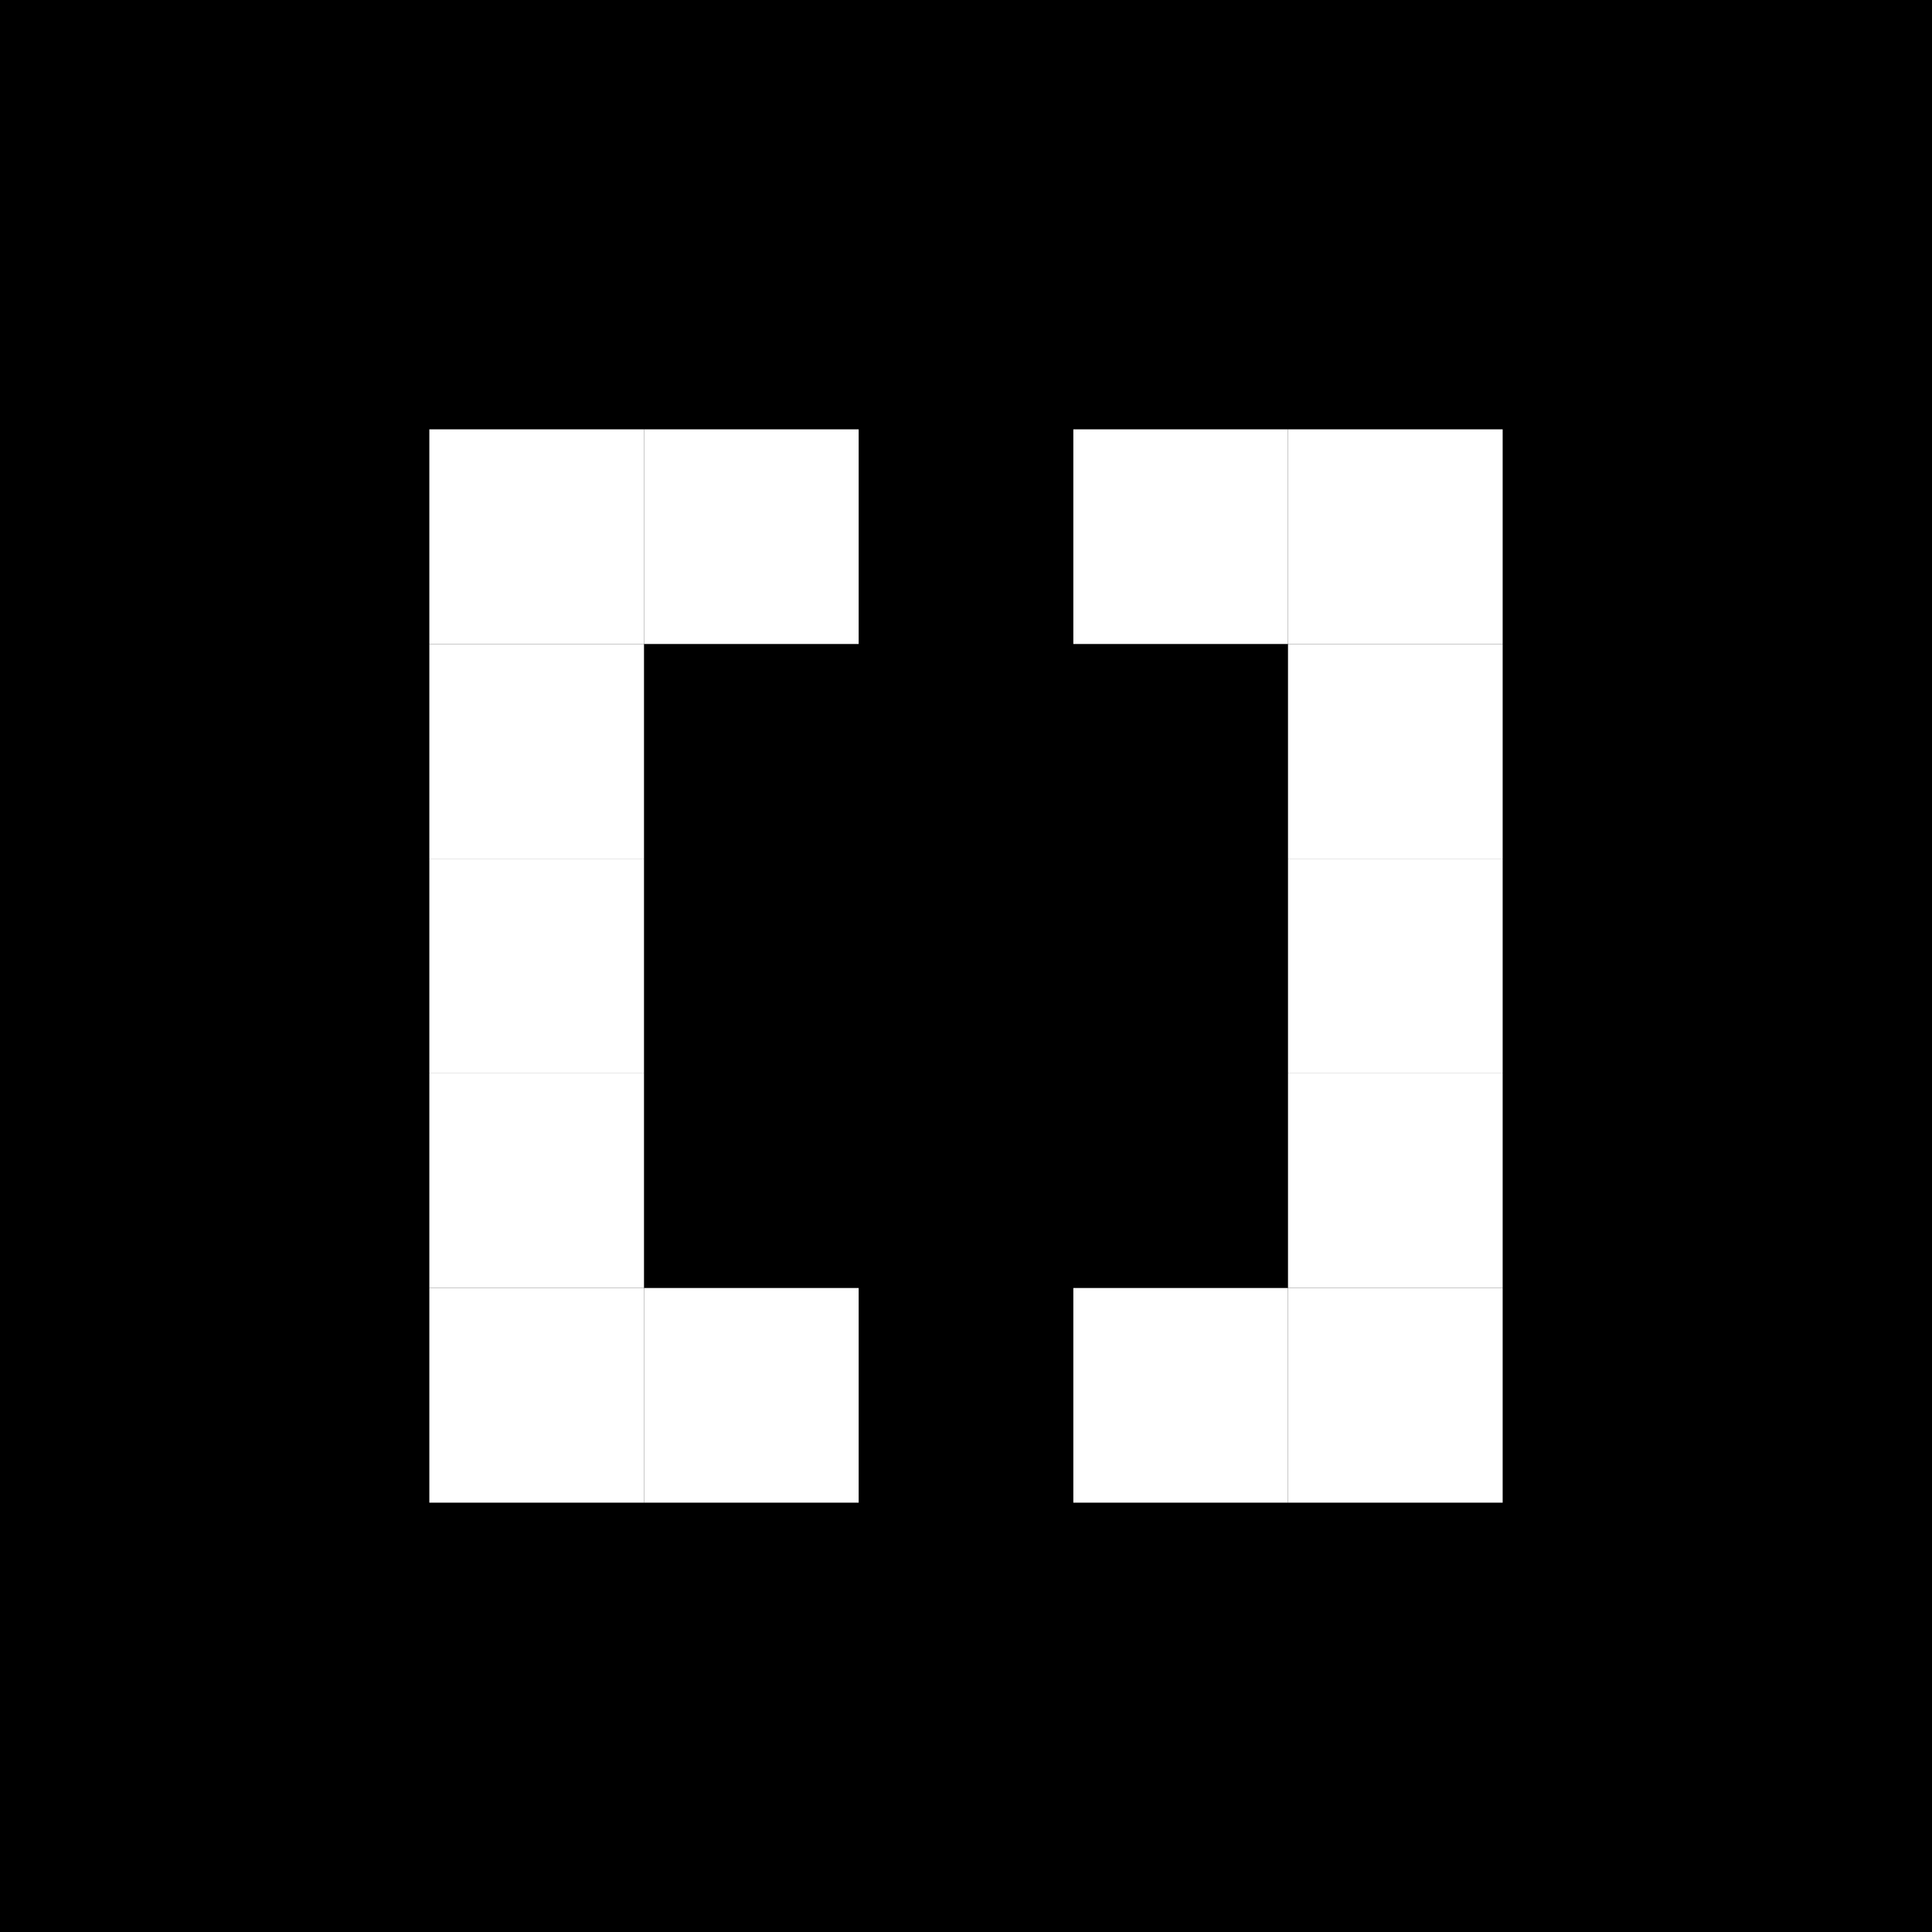
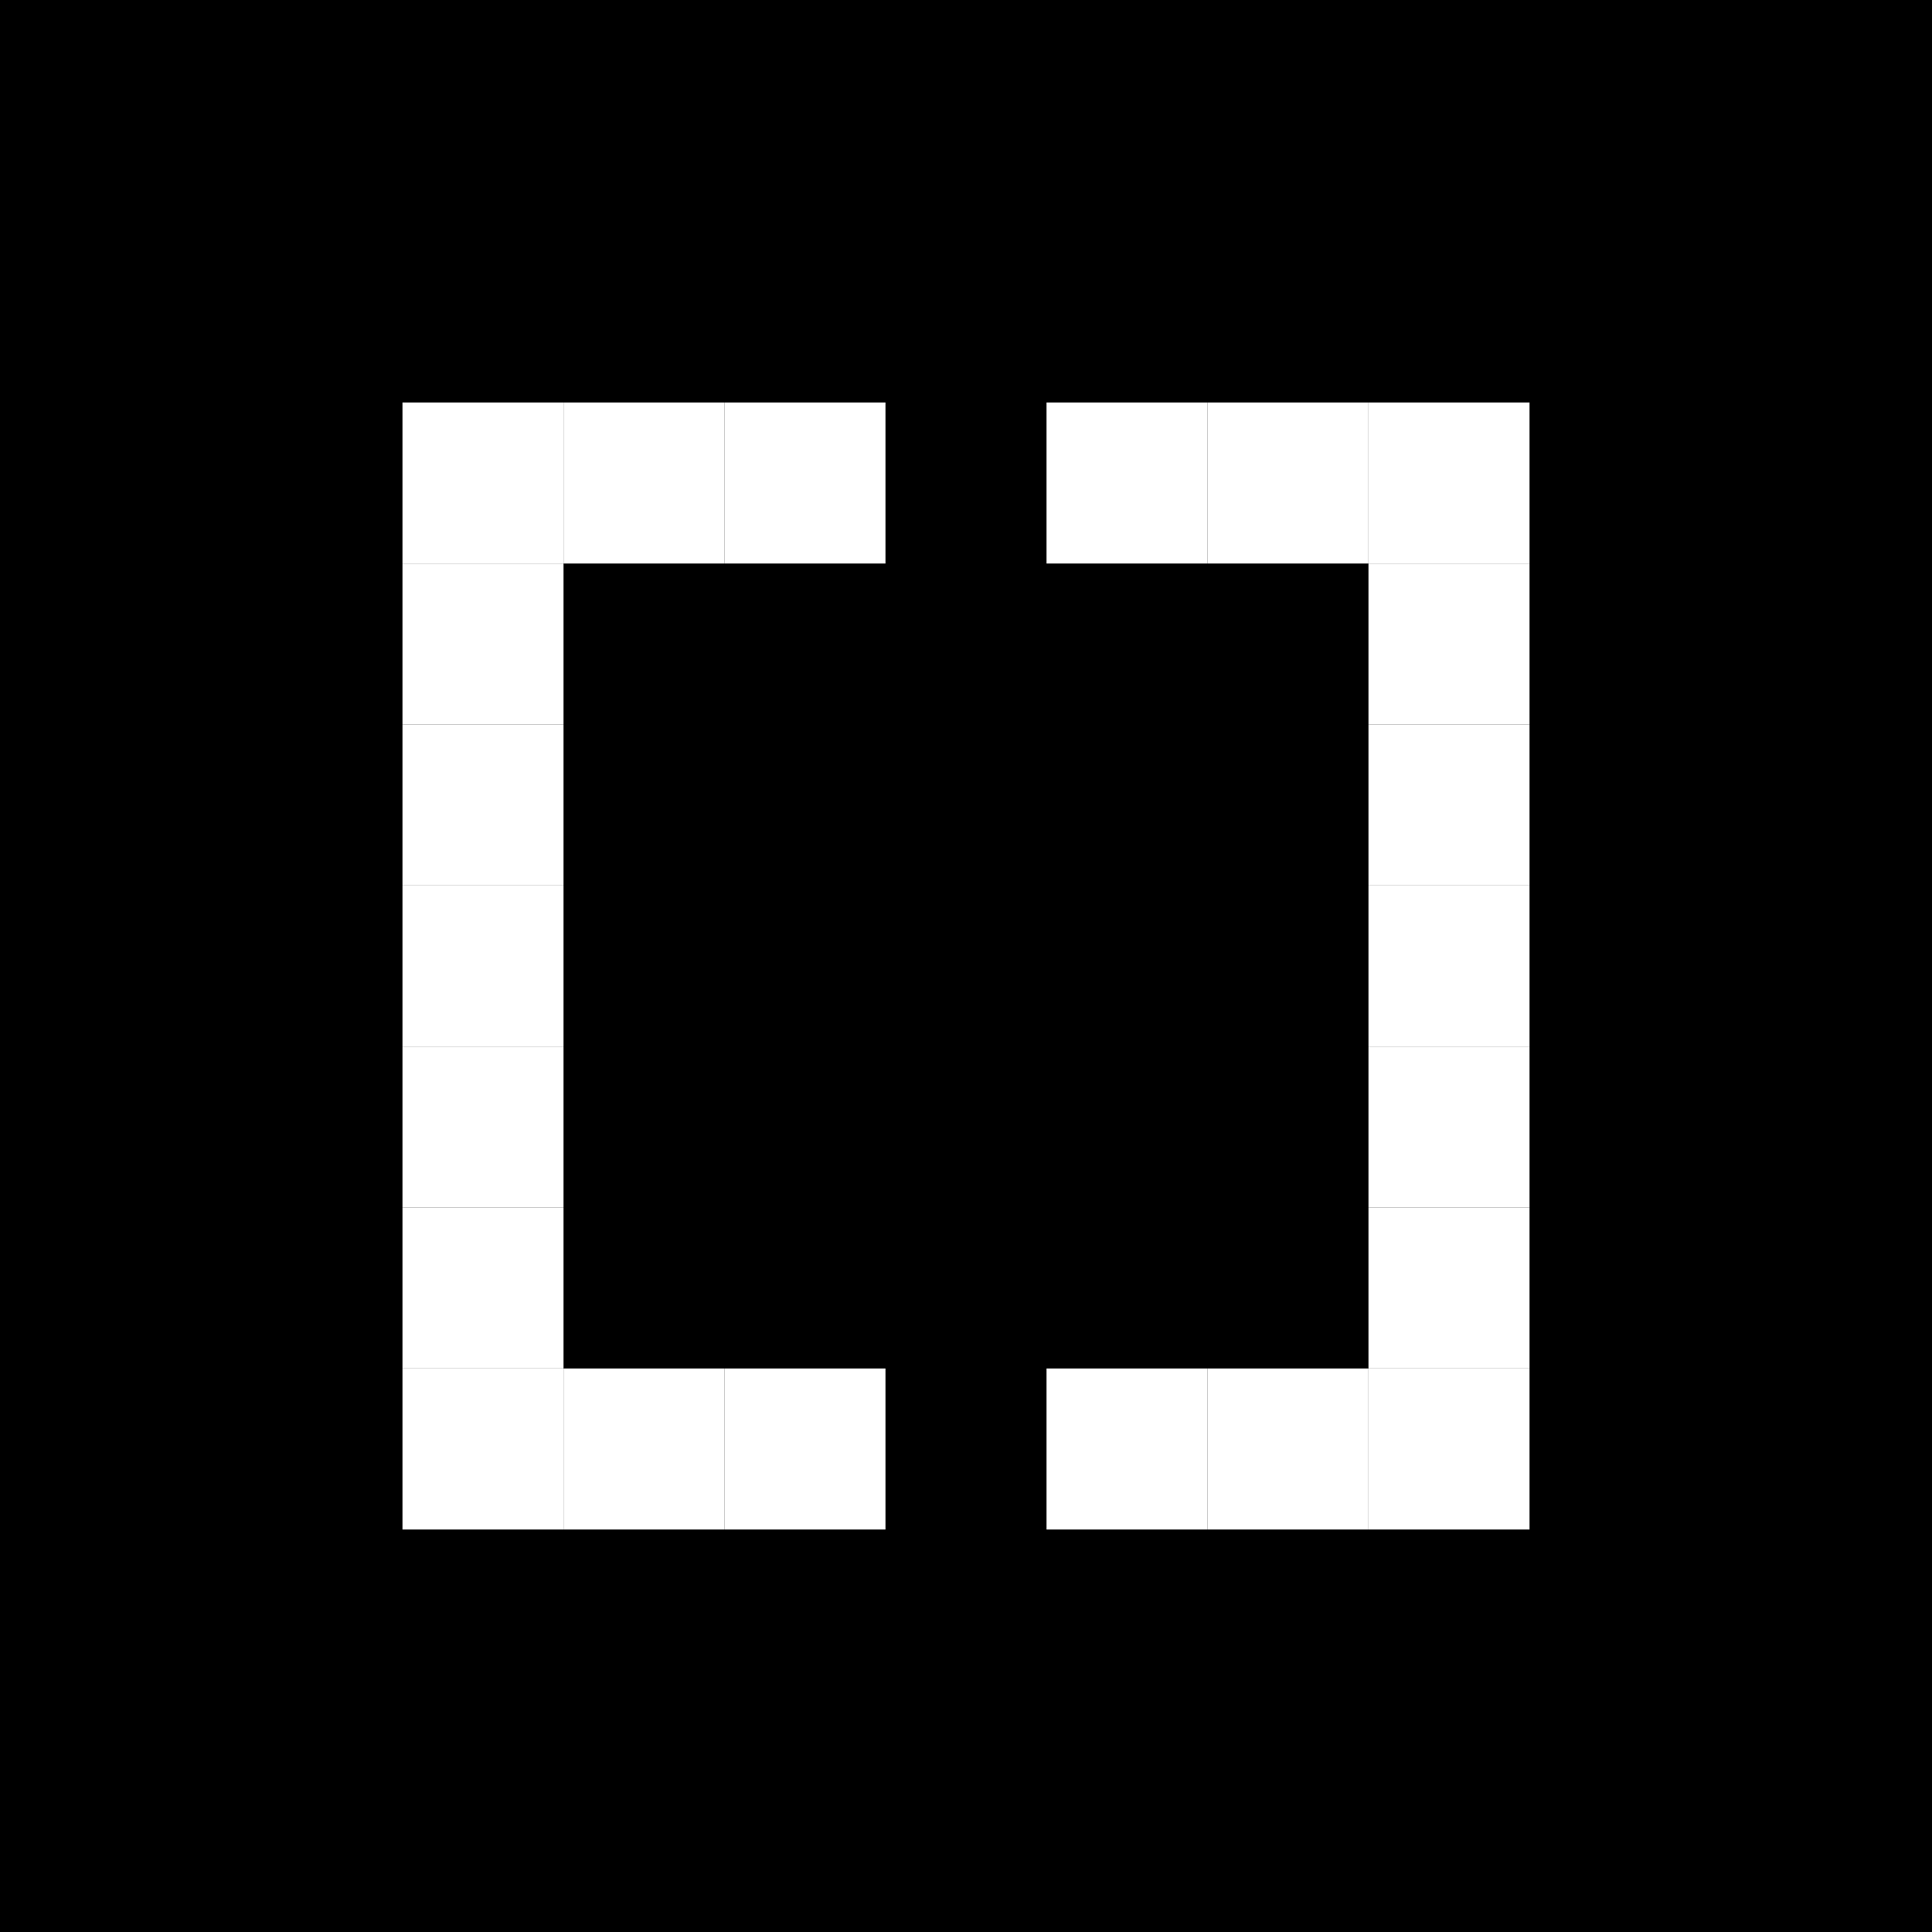
- <svg xmlns="http://www.w3.org/2000/svg" width="90" height="90" viewBox="0 0 90 90" fill="none">
-   <rect width="90" height="90" transform="translate(90 3.93402e-06) rotate(90)" fill="black" />
-   <rect x="20" y="20" width="10" height="10" fill="white" />
-   <rect x="20" y="30" width="10" height="10" fill="white" />
-   <rect x="30" y="20" width="10" height="10" fill="white" />
-   <rect x="20" y="40" width="10" height="10" fill="white" />
-   <rect x="20" y="50" width="10" height="10" fill="white" />
-   <rect x="50" y="20" width="10" height="10" fill="white" />
-   <rect x="60" y="20" width="10" height="10" fill="white" />
-   <rect x="60" y="30" width="10" height="10" fill="white" />
-   <rect x="60" y="40" width="10" height="10" fill="white" />
-   <rect x="60" y="50" width="10" height="10" fill="white" />
-   <rect x="60" y="60" width="10" height="10" fill="white" />
-   <rect x="50" y="60" width="10" height="10" fill="white" />
-   <rect x="30" y="60" width="10" height="10" fill="white" />
-   <rect x="20" y="60" width="10" height="10" fill="white" />
+ <svg xmlns="http://www.w3.org/2000/svg" width="120" height="120" viewBox="0 0 120 120" fill="none">
+   <rect width="120" height="120" transform="translate(120 5.24537e-06) rotate(90)" fill="black" />
+   <rect x="25" y="25" width="10" height="10" fill="white" />
+   <rect x="25" y="35" width="10" height="10" fill="white" />
+   <rect x="35" y="25" width="10" height="10" fill="white" />
+   <rect x="25" y="45" width="10" height="10" fill="white" />
+   <rect x="25" y="55" width="10" height="10" fill="white" />
+   <rect x="45" y="25" width="10" height="10" fill="white" />
+   <rect x="65" y="25" width="10" height="10" fill="white" />
+   <rect x="75" y="25" width="10" height="10" fill="white" />
+   <rect x="85" y="25" width="10" height="10" fill="white" />
+   <rect x="85" y="35" width="10" height="10" fill="white" />
+   <rect x="85" y="45" width="10" height="10" fill="white" />
+   <rect x="85" y="55" width="10" height="10" fill="white" />
+   <rect x="85" y="65" width="10" height="10" fill="white" />
+   <rect x="85" y="75" width="10" height="10" fill="white" />
+   <rect x="85" y="85" width="10" height="10" fill="white" />
+   <rect x="75" y="85" width="10" height="10" fill="white" />
+   <rect x="65" y="85" width="10" height="10" fill="white" />
+   <rect x="25" y="75" width="10" height="10" fill="white" />
+   <rect x="25" y="85" width="10" height="10" fill="white" />
+   <rect x="35" y="85" width="10" height="10" fill="white" />
+   <rect x="45" y="85" width="10" height="10" fill="white" />
+   <rect x="25" y="65" width="10" height="10" fill="white" />
</svg>
